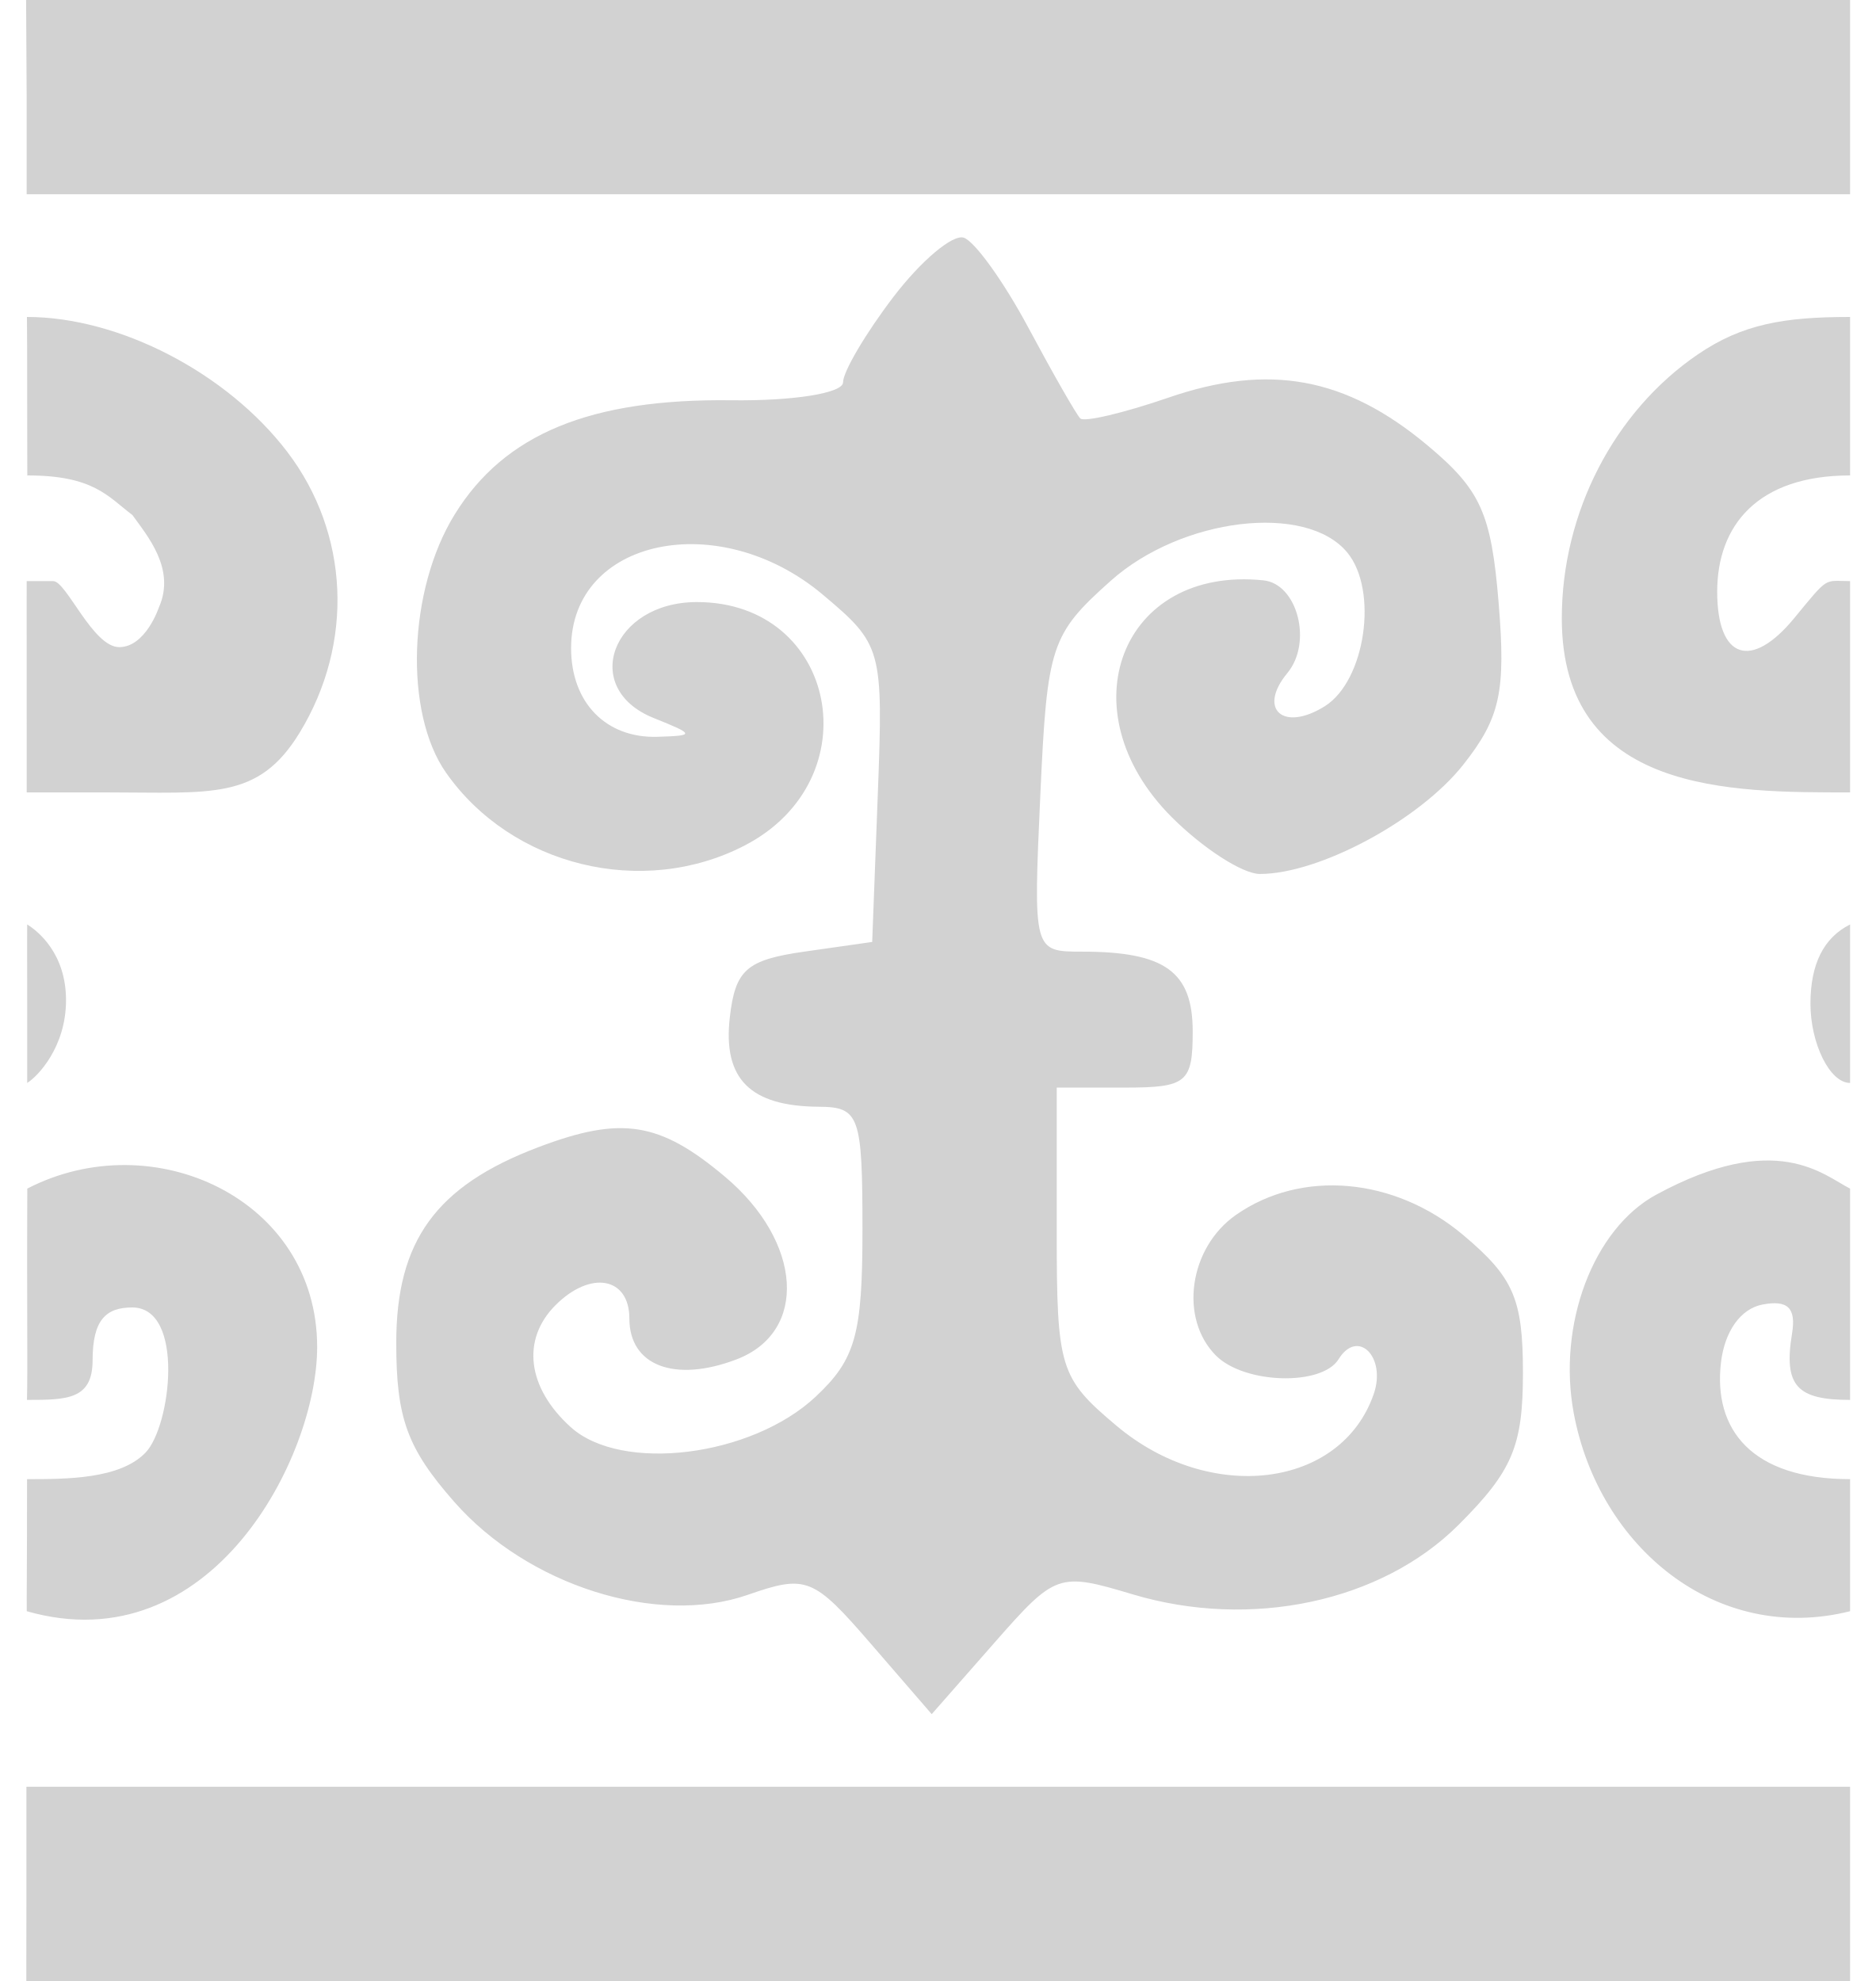
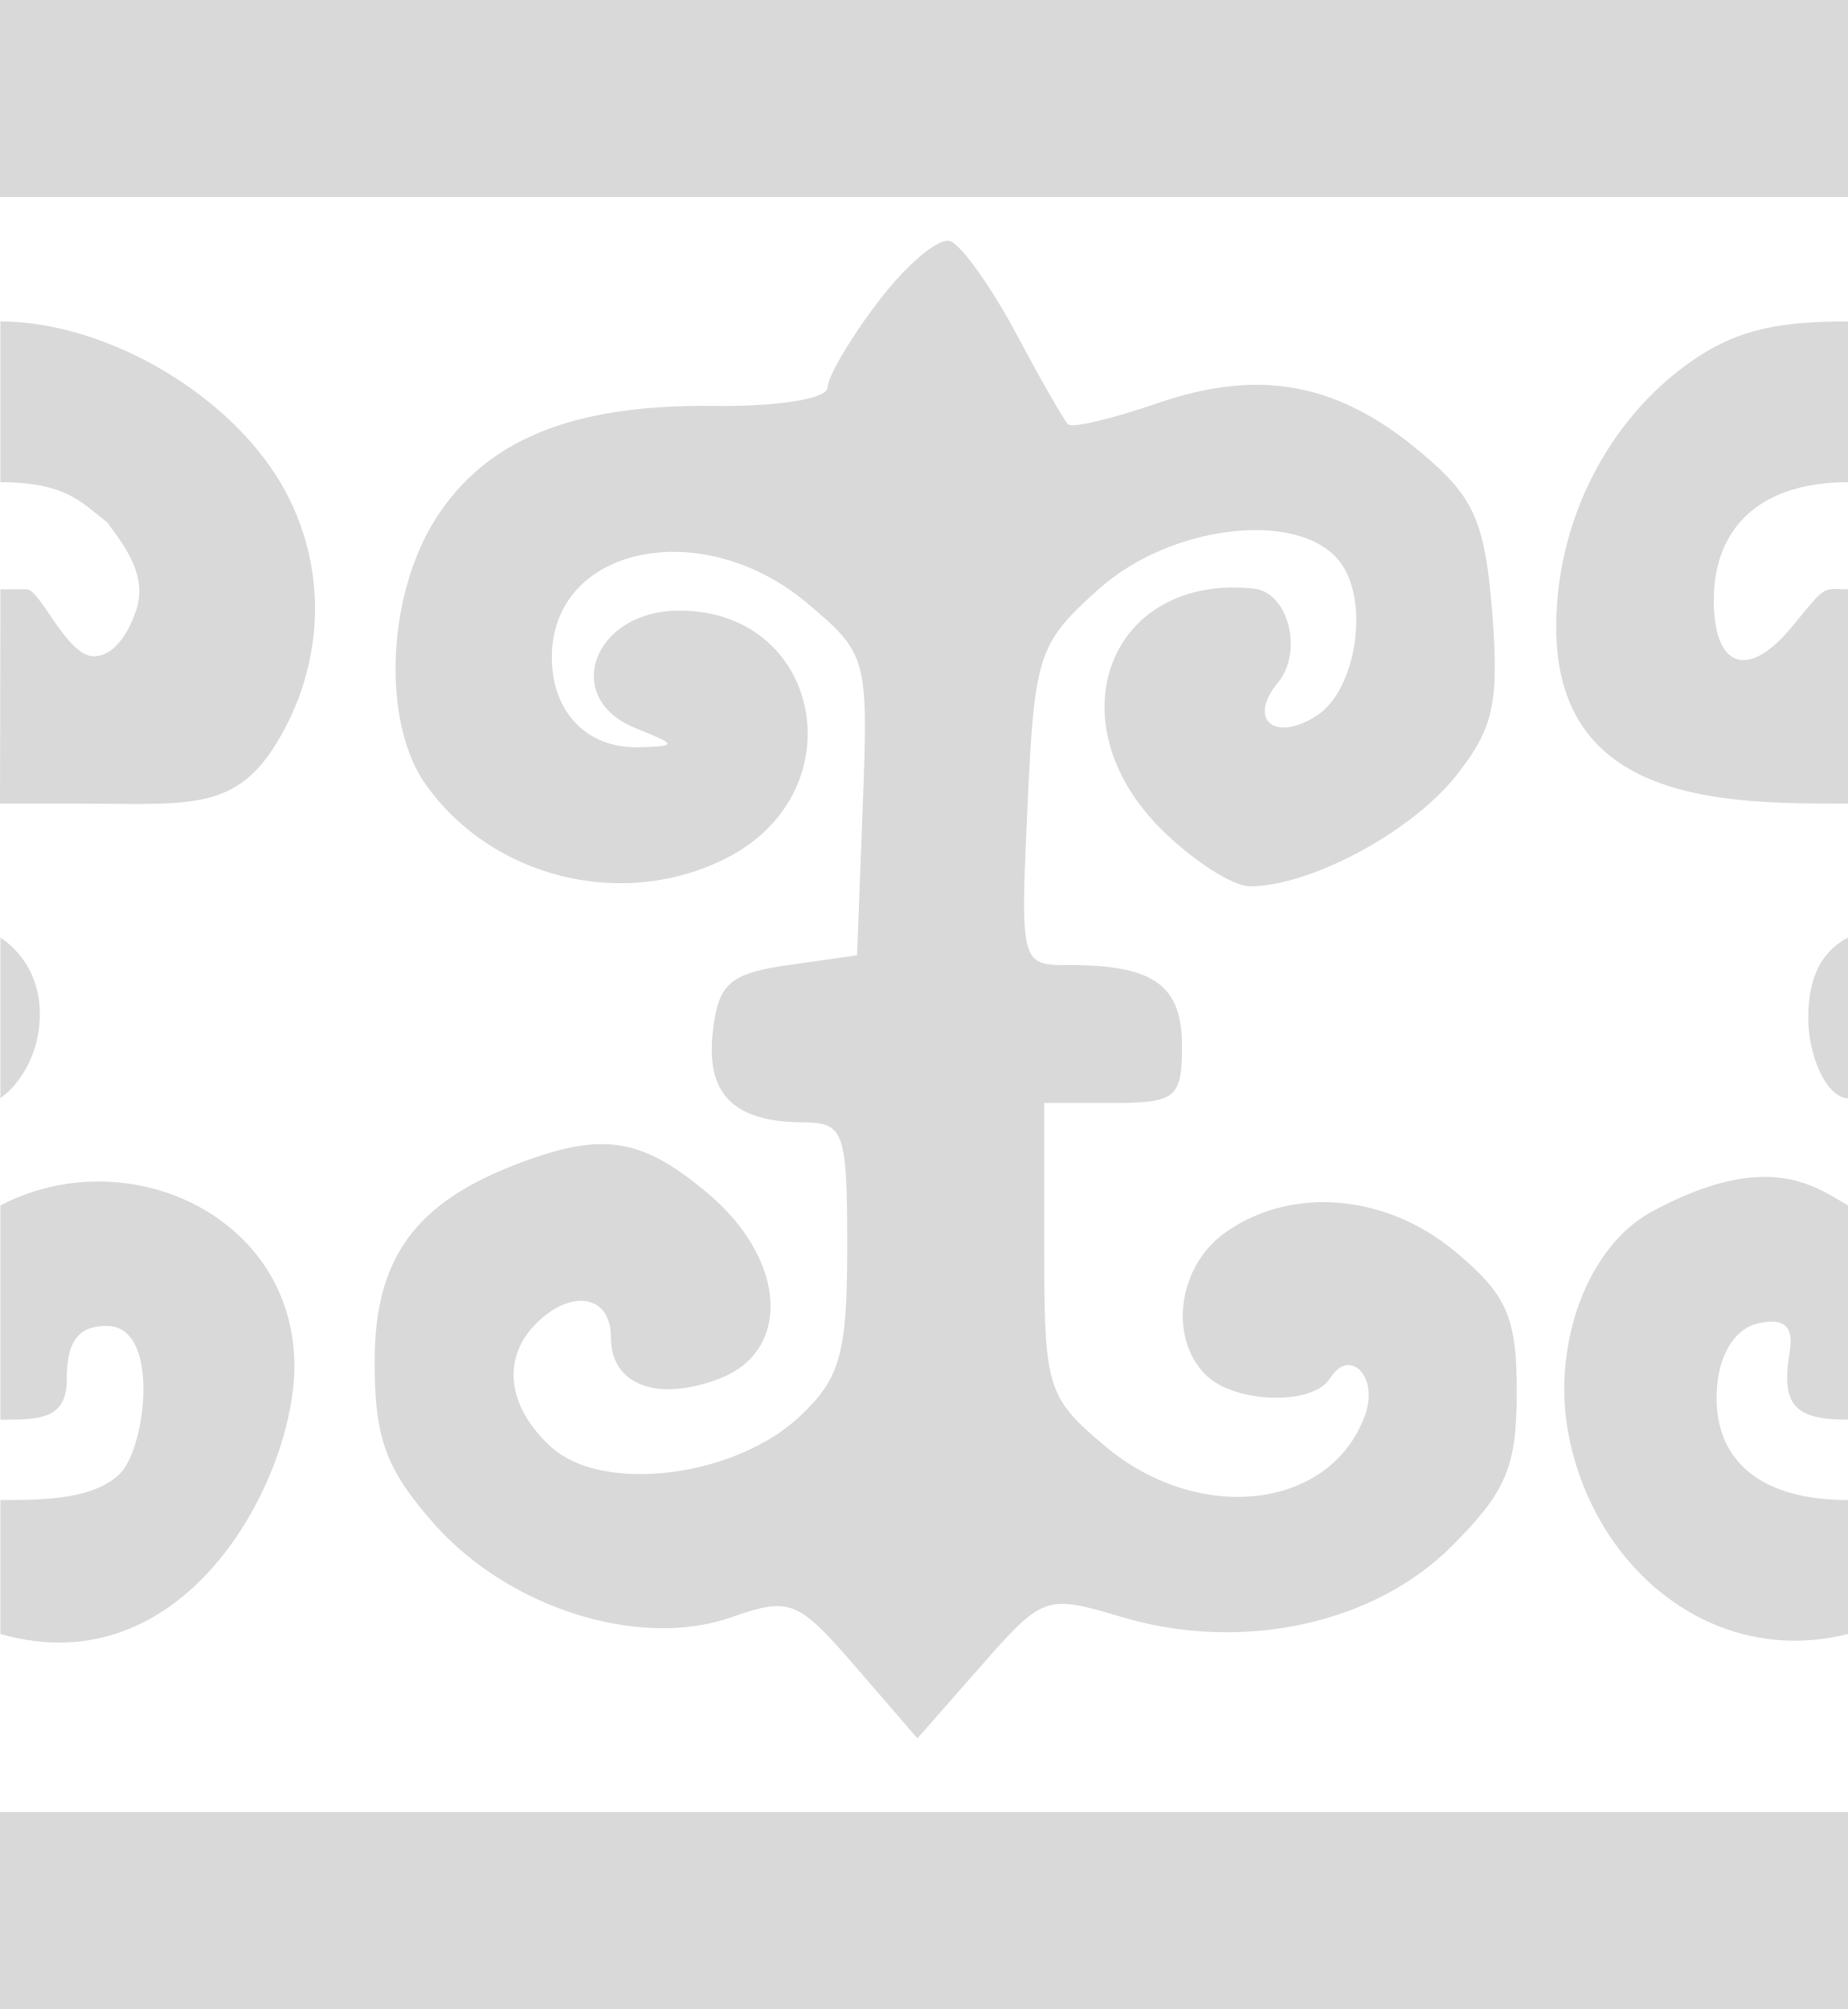
- <svg xmlns="http://www.w3.org/2000/svg" width="71" height="75" viewBox="0 0 71 75" fill="none">
-   <path fill-rule="evenodd" clip-rule="evenodd" d="M1.009 3.67V7.353H37.426H70.029V3.5V0H37.426H0.988L1.009 3.67ZM33.816 11.243C32.768 12.618 31.911 14.071 31.911 14.475C31.911 14.883 30.038 15.184 27.683 15.154C22.346 15.087 19.094 16.428 17.212 19.475C15.445 22.332 15.289 26.978 16.882 29.252C19.365 32.797 24.323 34.008 28.182 32.013C33.006 29.518 31.692 22.794 26.379 22.794C23.165 22.794 21.947 26.06 24.742 27.183C26.303 27.81 26.311 27.851 24.889 27.895C22.938 27.955 21.617 26.6 21.617 24.538C21.617 20.389 27.21 19.203 31.148 22.516C33.39 24.402 33.435 24.568 33.227 30.053L33.014 35.662L30.44 36.029C28.254 36.342 27.83 36.717 27.624 38.523C27.359 40.845 28.394 41.883 30.992 41.901C32.532 41.911 32.646 42.233 32.646 46.563C32.646 50.523 32.384 51.461 30.88 52.873C28.452 55.154 23.523 55.768 21.601 54.029C19.953 52.538 19.727 50.713 21.029 49.412C22.357 48.084 23.823 48.351 23.823 49.921C23.823 51.703 25.536 52.357 27.873 51.468C30.593 50.435 30.38 47.022 27.443 44.551C24.968 42.469 23.523 42.24 20.378 43.432C16.506 44.898 14.999 46.974 14.999 50.838C14.999 53.7 15.411 54.829 17.195 56.861C19.975 60.027 24.868 61.578 28.304 60.38C30.519 59.608 30.787 59.714 32.96 62.229L35.267 64.897L37.636 62.199C39.953 59.56 40.067 59.52 42.87 60.36C47.35 61.702 52.292 60.648 55.212 57.728C57.248 55.693 57.646 54.752 57.646 51.977C57.646 49.176 57.295 48.364 55.384 46.757C52.785 44.57 49.263 44.26 46.781 45.998C45.003 47.243 44.625 49.92 46.029 51.324C47.104 52.399 50.034 52.485 50.668 51.459C51.393 50.287 52.485 51.373 51.997 52.781C50.759 56.349 45.804 56.959 42.262 53.979C40.11 52.168 39.999 51.808 39.999 46.626V41.176H42.573C44.921 41.176 45.146 40.99 45.146 39.049C45.146 36.789 44.095 36.029 40.964 36.029C39.11 36.029 39.109 36.022 39.379 30.079C39.635 24.441 39.774 24.017 42.041 21.991C44.719 19.599 49.431 19.03 50.992 20.912C52.182 22.346 51.684 25.775 50.145 26.738C48.572 27.723 47.593 26.85 48.731 25.479C49.687 24.326 49.113 22.105 47.825 21.972C42.44 21.413 40.316 26.901 44.354 30.939C45.537 32.121 47.036 33.088 47.687 33.088C49.94 33.088 53.73 31.052 55.389 28.949C56.785 27.182 57.002 26.187 56.727 22.837C56.448 19.426 56.048 18.543 54.021 16.851C50.938 14.277 48.033 13.743 44.229 15.054C42.54 15.635 41.038 15.99 40.89 15.841C40.741 15.693 39.859 14.149 38.929 12.412C38 10.674 36.898 9.137 36.481 8.999C36.063 8.86 34.864 9.87 33.816 11.243ZM1.029 15.372C1.029 18.49 1.035 18 1.041 18C3.535 18 4.074 18.786 5.013 19.5C5.574 20.286 6.663 21.541 6.013 23C6.013 23 5.513 24.5 4.513 24.5C3.513 24.5 2.513 22 2.013 22C1.513 22 1.01 22 1.01 22C1.006 22.5 1.013 22.5 1.01 26L1.011 30H4.013C8.013 30 9.774 30.31 11.343 27.738C13.411 24.346 13.226 20.191 10.87 17.102C8.593 14.118 4.519 12 1.02 12C1.028 14 1.029 12.121 1.029 15.372ZM64.263 13.419C61.092 15.584 59.117 19.417 59.117 23.407C59.117 30.054 65.529 30 70.029 30C70.029 27.5 70.029 23.5 70.029 22C69.029 22 69.244 21.786 67.916 23.401C66.284 25.387 64.999 24.946 64.999 22.4C64.999 19.895 66.529 18 70.029 18V15.5V12C67.537 12 65.956 12.264 64.263 13.419ZM1.029 37.868C1.029 40.435 1.028 40.5 1.029 41C1.433 40.75 2.499 39.64 2.499 37.868C2.499 36.096 1.434 35.25 1.029 35C1.024 35.5 1.029 35.301 1.029 37.868ZM68.529 38C68.529 39.5 69.257 41 70.029 41C70.029 41 70.029 39.5 70.029 37.5C70.029 35 70.029 34.5 70.029 35C69.029 35.5 68.529 36.5 68.529 38ZM1.033 45C1.033 46 1.022 46.939 1.03 49.5C1.036 51.5 1.036 52.5 1.021 53C2.536 53 3.505 52.988 3.505 51.5C3.505 49.977 4.005 49.5 5.005 49.5C7.005 49.5 6.474 54 5.505 55C4.536 56 2.524 56 1.024 56C1.024 59.523 1.005 60.5 1.013 61C8.005 63 12.005 55.16 12.005 51C12.005 45.384 5.795 42.536 1.033 45ZM62.688 45.232C60.305 46.527 58.941 50.152 59.571 53.513C60.522 58.579 64.978 62.268 70.029 61C70.029 60 70.029 60.062 70.029 58C70.029 55.605 70.029 56 70.029 56C66.281 56 64.849 54.102 65.141 51.59C65.279 50.402 65.89 49.546 66.711 49.39C67.673 49.207 67.991 49.519 67.832 50.487C67.505 52.471 68.022 53 70.029 53C70.029 52 70.029 47.802 70.029 45C69.029 44.5 67.25 42.754 62.688 45.232ZM1 71.324L0.996 75H37.426H70.029V71V67.647H37.426H1V71.324Z" fill="#D2D2D2" />
+ <svg xmlns="http://www.w3.org/2000/svg" width="69" height="75" viewBox="0 0 69 75" fill="none">
+   <path d="M0 7.354V0H69V7.354H0Z" fill="#D9D9D9" />
+   <path d="M0 30H3L4.164 30.008C7.359 30.033 8.922 30.047 10.328 27.738C12.398 24.346 12.215 20.191 9.855 17.102C7.582 14.117 3.473 12 0.016 12V18C1.004 18 1.695 18.127 2.227 18.326C2.824 18.551 3.219 18.867 3.617 19.193L4 19.5L4.16 19.717C4.738 20.506 5.594 21.668 5 23C5 23 4.5 24.5 3.5 24.5C2.5 24.5 1.5 22 1 22H0.016L0 30Z" fill="#D9D9D9" />
+   <path d="M0.016 41V35C0.387 35.25 1.488 36.096 1.488 37.867C1.488 39.012 1.043 39.881 0.617 40.42C0.387 40.715 0.125 40.912 0.016 41Z" fill="#D9D9D9" />
+   <path d="M0 75V67.647H69V75H0Z" fill="#D9D9D9" />
+   <path d="M69 45L68.859 44.916L68.672 44.807L68.625 44.781C68.293 44.586 67.887 44.346 67.363 44.17L67.035 44.072C66.773 44.008 66.484 43.961 66.164 43.943C65.723 43.92 65.223 43.953 64.652 44.07C64.176 44.17 63.652 44.33 63.07 44.566C62.637 44.744 62.172 44.963 61.676 45.232C61.504 45.326 61.336 45.432 61.176 45.549C60.844 45.789 60.535 46.074 60.258 46.4C59.879 46.84 59.551 47.35 59.281 47.91C58.75 49.016 58.438 50.312 58.41 51.643C58.395 52.264 58.441 52.893 58.559 53.512C58.816 54.891 59.336 56.168 60.055 57.27C61.977 60.219 65.336 61.922 69 61V55.998C68.391 56 67.836 55.947 67.34 55.85C67.035 55.789 66.754 55.713 66.496 55.619C65.383 55.215 64.68 54.516 64.34 53.627C64.109 53.023 64.043 52.334 64.129 51.59C64.215 50.855 64.481 50.248 64.863 49.855L64.965 49.756L65.066 49.674C65.125 49.629 65.188 49.59 65.25 49.555L65.359 49.498L65.488 49.445L65.629 49.406L65.699 49.391C66.004 49.332 66.242 49.324 66.422 49.371L66.484 49.391L66.547 49.418L66.602 49.449C66.637 49.473 66.668 49.5 66.691 49.531L66.727 49.568C66.801 49.668 66.844 49.803 66.856 49.975C66.863 50.119 66.852 50.289 66.82 50.486C66.664 51.434 66.699 52.049 66.996 52.434C67.324 52.855 67.965 53 69 53V45Z" fill="#D9D9D9" />
+   <path d="M69 35C68.898 35.053 68.805 35.109 68.715 35.172L68.582 35.272L68.449 35.383C68.363 35.463 68.281 35.547 68.207 35.639C68.102 35.764 68.008 35.902 67.926 36.051C67.652 36.562 67.516 37.213 67.516 38C67.516 39.5 68.242 41 69 41V35Z" fill="#D9D9D9" />
+   <path d="M69 12C66.523 12 64.941 12.264 63.25 13.42C60.965 14.979 59.301 17.402 58.551 20.127C58.258 21.186 58.105 22.291 58.105 23.408C58.105 30.002 64.414 30 68.91 30H69V22L68.707 21.994L68.418 21.992C68.356 21.996 68.301 22.004 68.246 22.02C68.055 22.074 67.887 22.223 67.562 22.604L66.902 23.402C65.273 25.387 63.988 24.947 63.988 22.4C63.988 20.656 64.727 19.209 66.359 18.49C67.07 18.176 67.953 18 69 18V12Z" fill="#D9D9D9" />
+   <path d="M0.016 61V56L0.531 55.998L0.84 55.994L1.262 55.982C1.707 55.965 2.16 55.928 2.594 55.852C2.965 55.787 3.316 55.693 3.633 55.56C3.965 55.422 4.258 55.24 4.492 55C4.875 54.605 5.188 53.67 5.305 52.68C5.488 51.154 5.203 49.5 3.992 49.5C3.312 49.5 2.863 49.721 2.645 50.34C2.543 50.631 2.492 51.012 2.492 51.5C2.492 52.988 1.488 53 0.016 53V45C4.746 42.535 10.992 45.385 10.992 51C10.992 55.16 6.992 63 0.016 61Z" fill="#D9D9D9" />
+   <path d="M26.672 15.154C27.863 15.17 28.93 15.1 29.695 14.975C30.441 14.852 30.898 14.676 30.898 14.475C30.898 14.223 31.234 13.559 31.742 12.76C32.043 12.283 32.41 11.758 32.805 11.244C33.02 10.961 33.246 10.691 33.465 10.445L33.734 10.152L34.078 9.814C34.422 9.492 34.742 9.248 35 9.111C35.121 9.047 35.227 9.006 35.316 8.992C35.375 8.982 35.426 8.984 35.469 8.998C35.887 9.137 36.988 10.674 37.918 12.412C38.367 13.254 38.805 14.051 39.156 14.666C39.527 15.318 39.801 15.766 39.879 15.842C40.027 15.99 41.527 15.635 43.215 15.053C43.961 14.797 44.672 14.611 45.355 14.498C46.074 14.379 46.766 14.338 47.438 14.381C48.988 14.479 50.434 15.012 51.891 16.002C52.098 16.145 52.305 16.295 52.516 16.455L53.008 16.852C54.082 17.746 54.699 18.414 55.082 19.352C55.426 20.186 55.582 21.23 55.715 22.836L55.762 23.498L55.797 24.191C55.809 24.455 55.812 24.699 55.812 24.93C55.812 25.334 55.793 25.693 55.75 26.021C55.727 26.191 55.699 26.354 55.664 26.51L55.621 26.709L55.547 26.959C55.5 27.102 55.445 27.24 55.383 27.377C55.156 27.891 54.824 28.379 54.375 28.949C53.531 30.02 52.133 31.074 50.664 31.852C49.254 32.598 47.777 33.088 46.676 33.088C46.023 33.088 44.523 32.121 43.34 30.939C39.305 26.9 41.426 21.414 46.812 21.973C47.156 22.008 47.449 22.191 47.676 22.463C48.066 22.934 48.262 23.67 48.176 24.363L48.129 24.617C48.109 24.713 48.082 24.809 48.047 24.902C47.969 25.111 47.863 25.307 47.719 25.479C46.578 26.85 47.559 27.723 49.133 26.738C50.672 25.775 51.168 22.346 49.98 20.912C48.418 19.029 43.707 19.598 41.027 21.99C38.762 24.018 38.621 24.441 38.367 30.08L38.355 30.314C38.27 32.193 38.215 33.453 38.246 34.299C38.289 35.451 38.488 35.836 38.977 35.965C39.109 36 39.262 36.016 39.441 36.023L39.953 36.029C41.613 36.029 42.688 36.242 43.332 36.779C43.902 37.256 44.133 37.986 44.133 39.049C44.133 40.99 43.906 41.176 41.559 41.176H38.988V46.625C38.988 51.809 39.098 52.168 41.25 53.978C44.789 56.959 49.746 56.35 50.984 52.781C51.031 52.645 51.062 52.512 51.082 52.383L51.102 52.205C51.109 52.09 51.105 51.978 51.094 51.873C51.086 51.815 51.078 51.758 51.062 51.703C51.051 51.648 51.035 51.596 51.016 51.547L50.969 51.434C50.926 51.342 50.875 51.262 50.816 51.195C50.723 51.092 50.617 51.02 50.504 50.984C50.418 50.959 50.324 50.955 50.23 50.975C50.133 50.996 50.031 51.045 49.934 51.127C49.879 51.176 49.824 51.234 49.77 51.305L49.734 51.35L49.656 51.459C49.273 52.078 48.055 52.291 46.91 52.127C46.707 52.098 46.504 52.057 46.309 52.004L46.078 51.934L45.828 51.842C45.688 51.783 45.559 51.719 45.438 51.647C45.277 51.551 45.137 51.443 45.016 51.324C44.055 50.363 43.93 48.803 44.516 47.516C44.785 46.924 45.207 46.391 45.77 45.998C46.426 45.537 47.156 45.221 47.922 45.045L48.242 44.978L48.668 44.92C49.027 44.879 49.395 44.869 49.762 44.887C50.398 44.92 51.039 45.039 51.664 45.242C51.844 45.301 52.02 45.363 52.195 45.435L52.418 45.529C52.793 45.697 53.16 45.895 53.516 46.123C53.809 46.312 54.094 46.523 54.371 46.756C54.91 47.207 55.324 47.598 55.641 47.986C55.777 48.156 55.898 48.326 56.004 48.502C56.137 48.728 56.246 48.963 56.332 49.219C56.566 49.914 56.633 50.756 56.633 51.977C56.633 52.408 56.621 52.795 56.598 53.148L56.566 53.551C56.547 53.728 56.523 53.898 56.492 54.06C56.387 54.647 56.211 55.145 55.93 55.637C55.859 55.76 55.781 55.883 55.699 56.008C55.602 56.152 55.492 56.297 55.371 56.447C55.059 56.84 54.672 57.254 54.199 57.728C51.277 60.648 46.336 61.703 41.855 60.359C39.055 59.52 38.941 59.56 36.625 62.199L34.254 64.897L31.949 62.228C31.414 61.611 30.996 61.139 30.633 60.789C30.484 60.645 30.344 60.522 30.211 60.418C30.066 60.303 29.926 60.211 29.785 60.141C29.117 59.803 28.488 59.963 27.289 60.381C27.012 60.477 26.727 60.555 26.434 60.617L26.211 60.66L26.012 60.693L25.574 60.746L25.242 60.772C24.938 60.789 24.625 60.789 24.312 60.773C23.938 60.756 23.555 60.717 23.172 60.656C20.602 60.25 17.961 58.885 16.184 56.861C15.277 55.83 14.727 55.031 14.402 54.119C14.285 53.787 14.195 53.44 14.133 53.062C14.027 52.434 13.988 51.717 13.988 50.838C13.988 46.973 15.492 44.898 19.363 43.432C22.512 42.24 23.957 42.469 26.43 44.551C28.562 46.346 29.258 48.637 28.434 50.154C28.355 50.301 28.262 50.441 28.152 50.572C28.09 50.65 28.02 50.727 27.945 50.799L27.777 50.949L27.602 51.08L27.367 51.227L27.23 51.303C27.113 51.363 26.988 51.42 26.859 51.469C25.523 51.978 24.391 51.98 23.664 51.555C23.121 51.238 22.809 50.684 22.809 49.922C22.809 49.762 22.793 49.615 22.766 49.482C22.738 49.361 22.699 49.252 22.652 49.154C22.602 49.047 22.539 48.953 22.465 48.875C22.41 48.82 22.355 48.773 22.297 48.734C22.242 48.697 22.184 48.666 22.121 48.641C21.973 48.58 21.805 48.555 21.625 48.562C21.43 48.572 21.219 48.623 21 48.717C20.68 48.853 20.344 49.084 20.016 49.412C18.715 50.713 18.941 52.539 20.59 54.029C21.043 54.438 21.656 54.715 22.367 54.873C23.367 55.094 24.555 55.078 25.727 54.85C26.734 54.652 27.734 54.297 28.598 53.799C28.723 53.728 28.844 53.656 28.961 53.58C29.098 53.49 29.23 53.397 29.359 53.299C29.539 53.164 29.707 53.022 29.867 52.873C31.371 51.461 31.633 50.523 31.633 46.562C31.633 42.232 31.52 41.91 29.98 41.9C29.078 41.895 28.367 41.766 27.832 41.502C27.398 41.289 27.078 40.988 26.871 40.594C26.598 40.072 26.516 39.387 26.613 38.523C26.723 37.543 26.898 36.984 27.387 36.629C27.605 36.469 27.887 36.35 28.254 36.25C28.574 36.164 28.961 36.096 29.426 36.029L32 35.662L32.215 30.053C32.422 24.568 32.379 24.402 30.137 22.516C26.199 19.203 20.605 20.389 20.605 24.537C20.605 24.955 20.66 25.344 20.762 25.697C20.875 26.084 21.047 26.43 21.266 26.725C21.836 27.494 22.75 27.93 23.875 27.895C25.297 27.852 25.289 27.811 23.73 27.184C22.473 26.678 22.027 25.74 22.211 24.861C22.301 24.428 22.543 24.008 22.914 23.66C23.469 23.146 24.309 22.795 25.367 22.795C28.008 22.795 29.66 24.455 30.062 26.432C30.469 28.434 29.594 30.758 27.168 32.012C25.762 32.74 24.207 33.041 22.684 32.959C20.023 32.815 17.445 31.504 15.871 29.252C15.516 28.742 15.246 28.113 15.062 27.412C14.934 26.924 14.848 26.402 14.805 25.861C14.699 24.578 14.828 23.186 15.18 21.895L15.309 21.449C15.371 21.254 15.441 21.061 15.516 20.873C15.621 20.602 15.738 20.336 15.863 20.082C15.965 19.873 16.078 19.67 16.199 19.475C18.082 16.428 21.332 15.086 26.672 15.154Z" fill="#D9D9D9" />
</svg>
